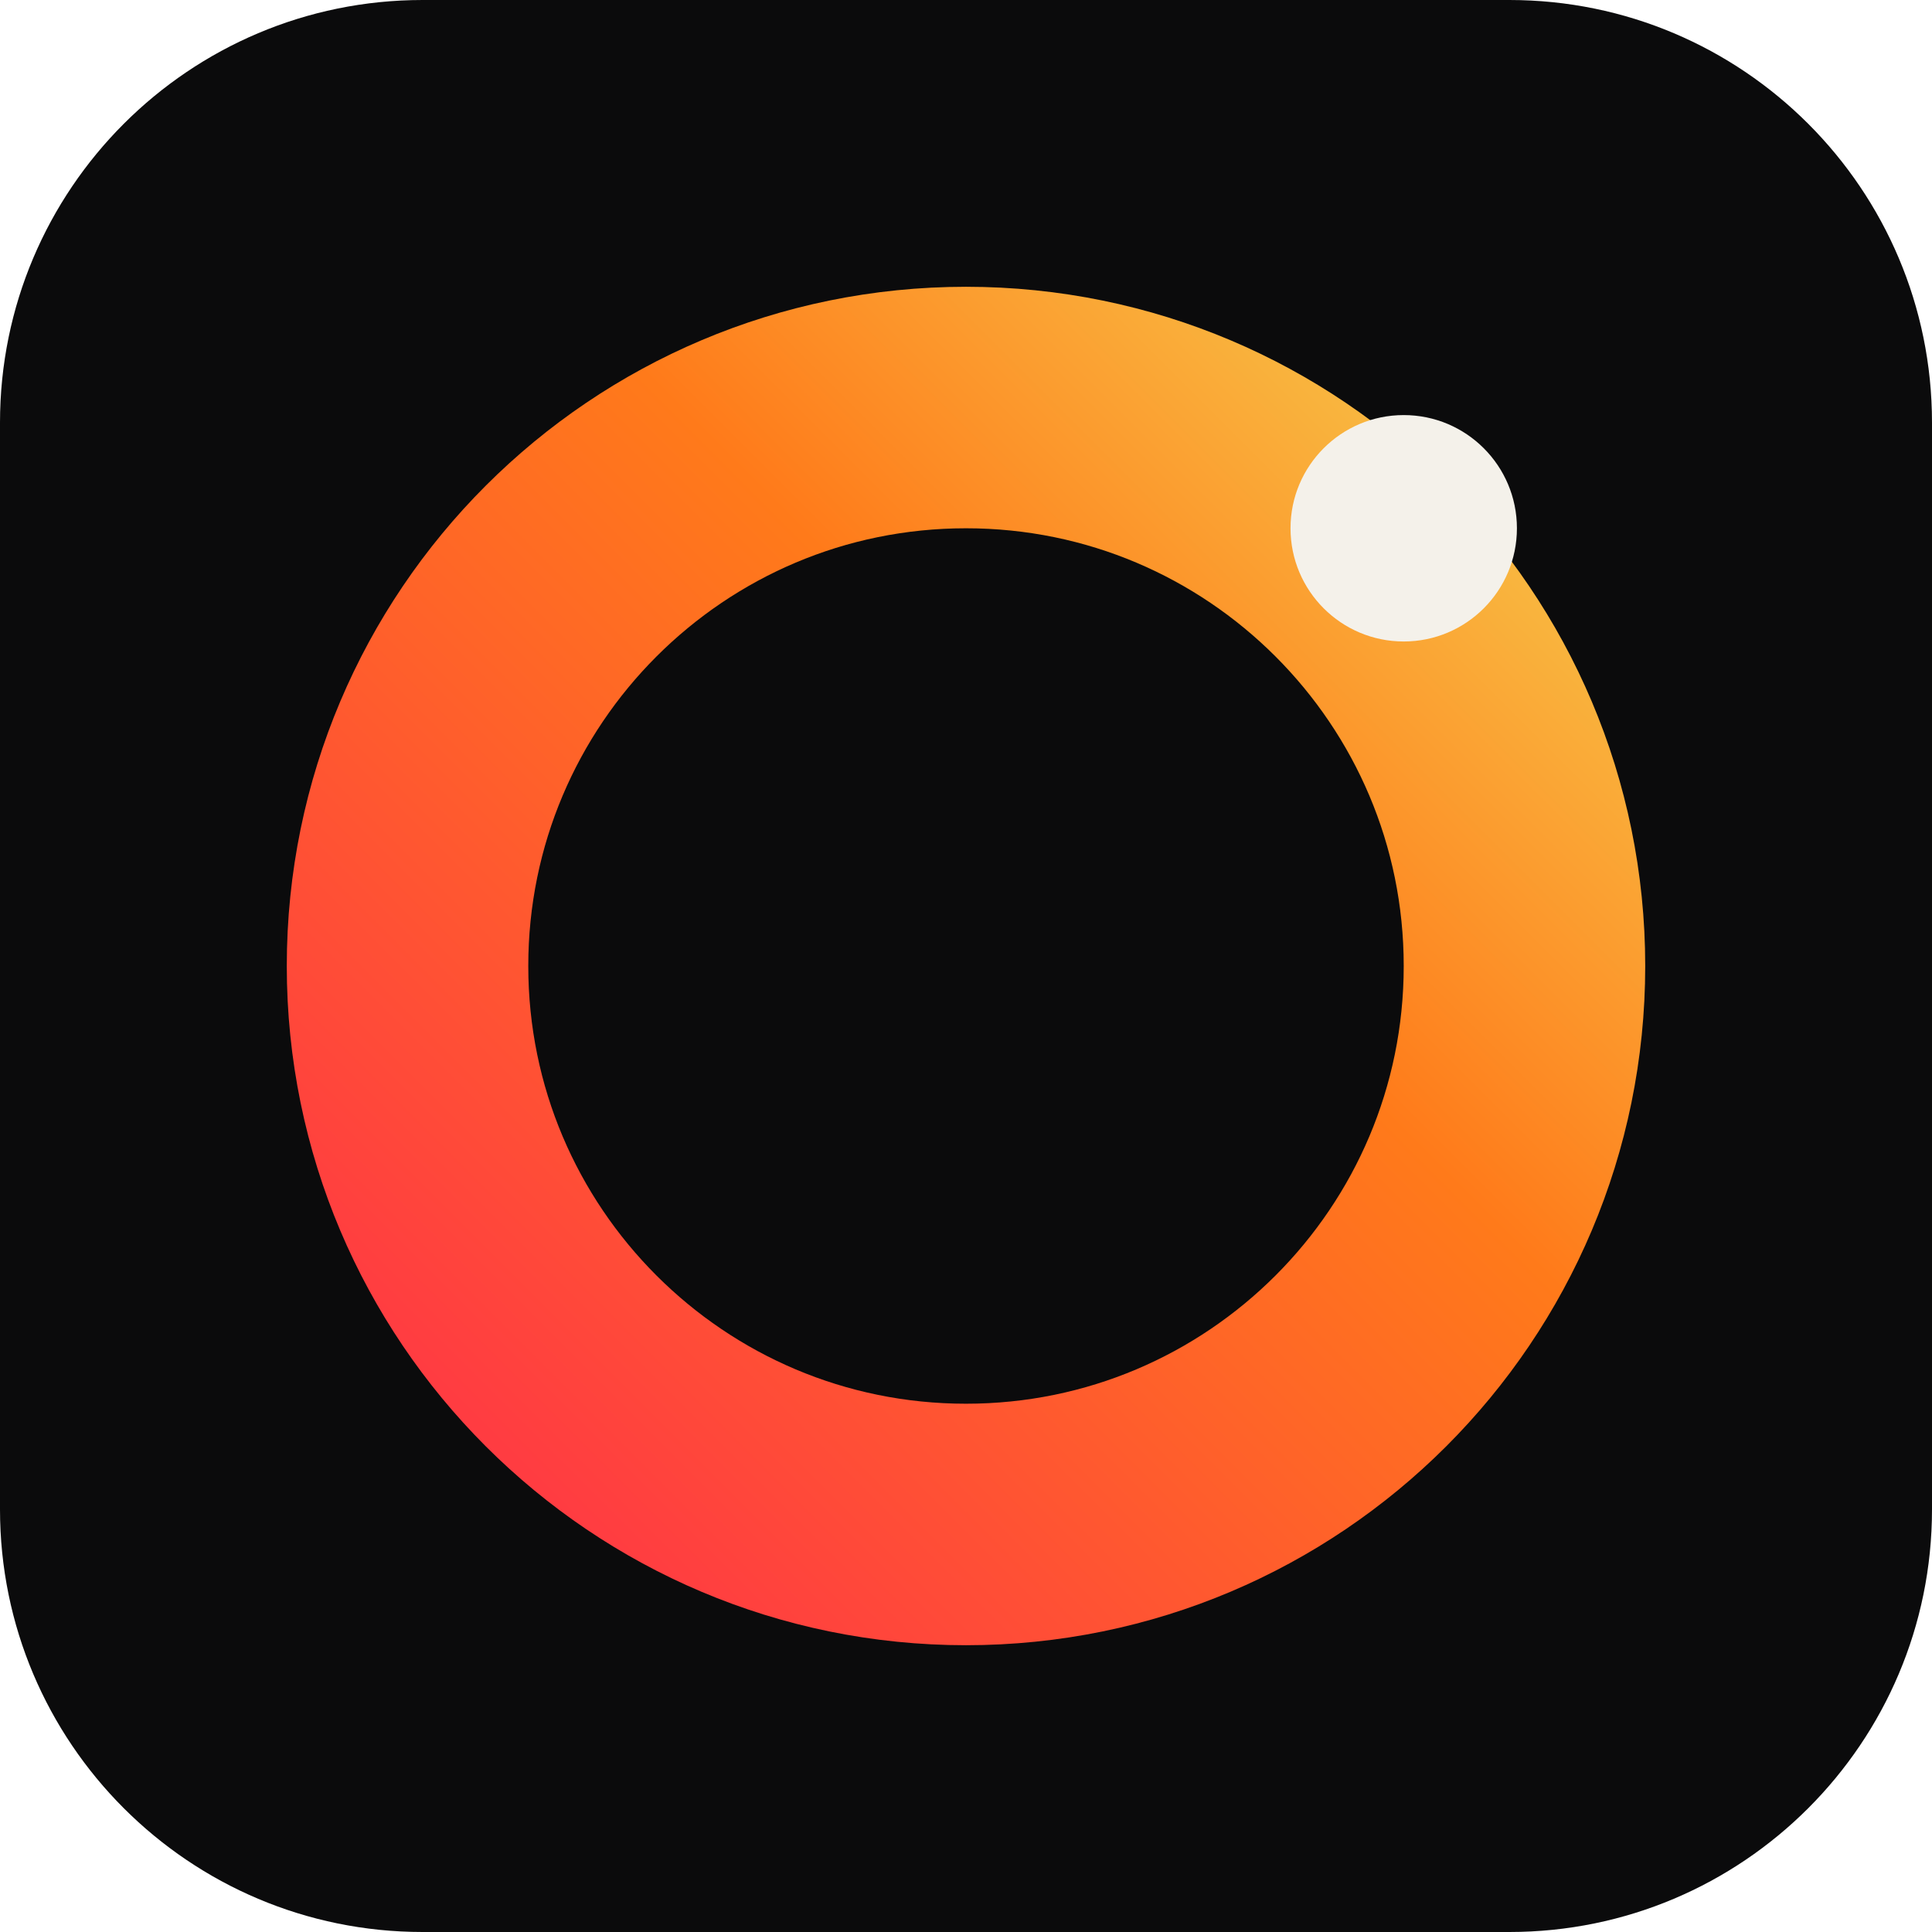
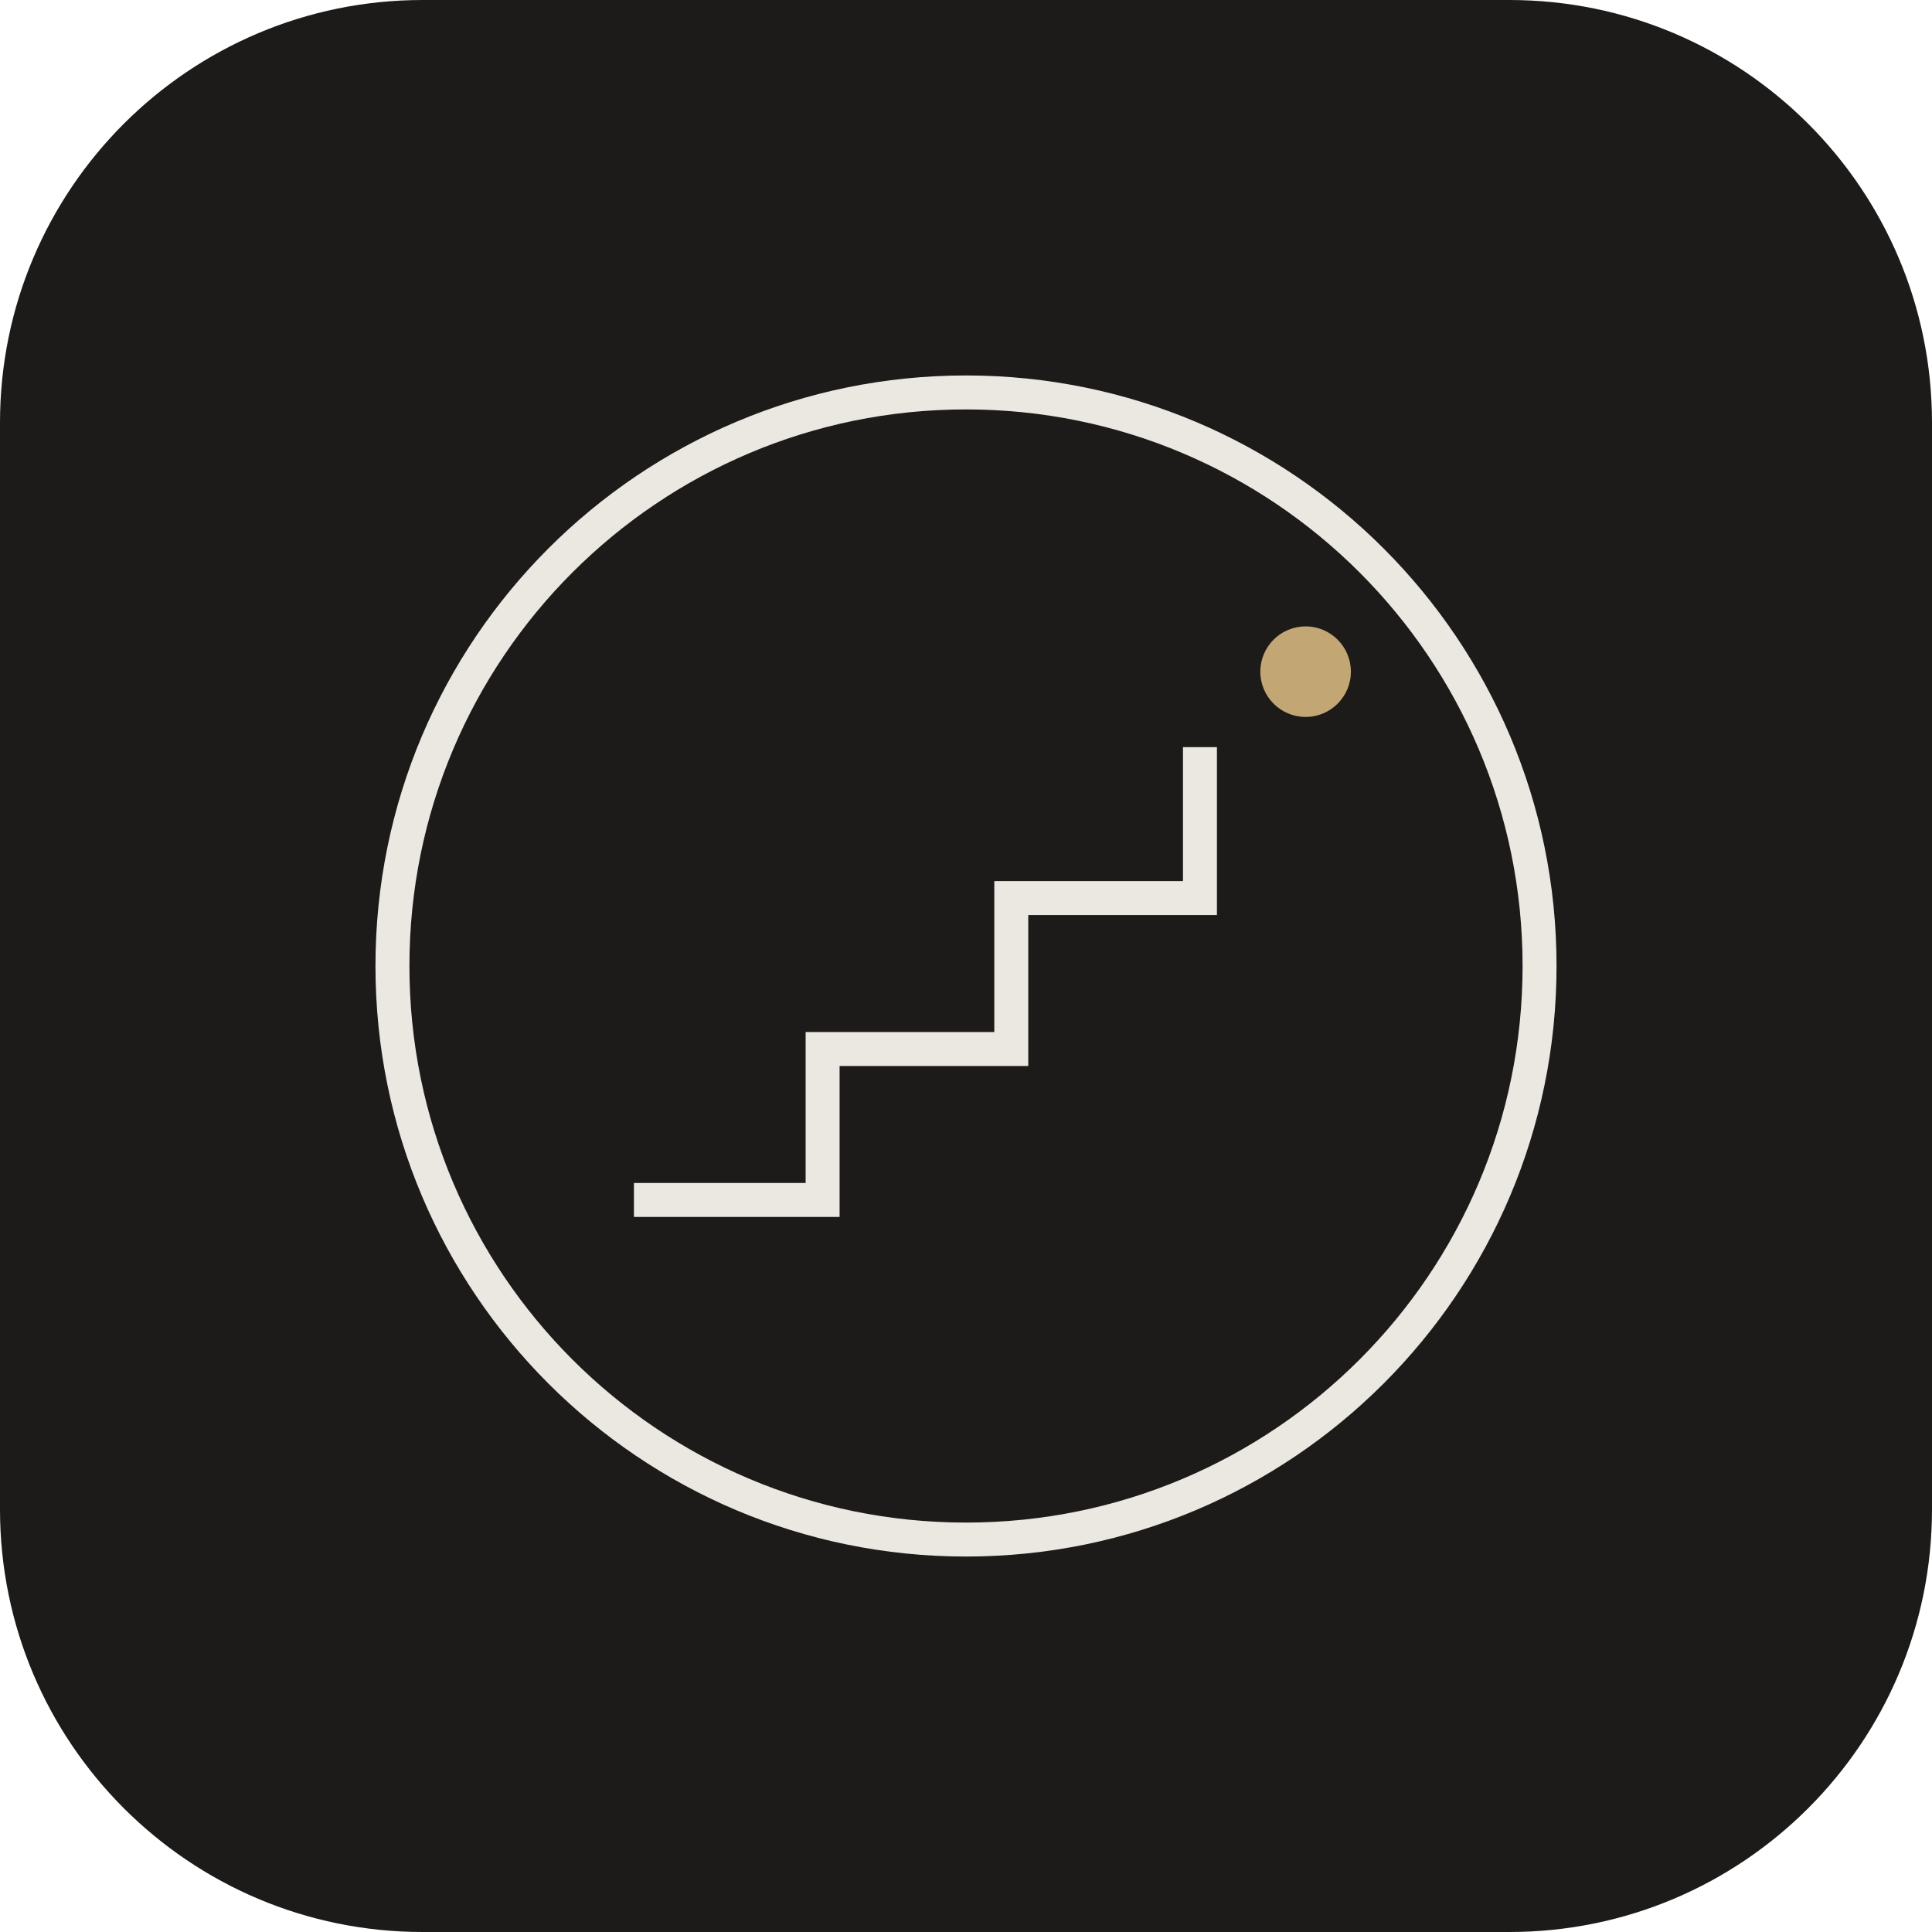
<svg xmlns="http://www.w3.org/2000/svg" viewBox="0 0 512 512">
-   <defs>
-     <linearGradient id="f" x1="0" y1="1" x2="1" y2="0">
-       <stop offset="0" stop-color="#FF3347" />
-       <stop offset=".62" stop-color="#FF7A1A" />
-       <stop offset="1" stop-color="#F7C548" />
-     </linearGradient>
-   </defs>
-   <rect width="512" height="512" rx="112" fill="#0B0B0C" />
-   <circle cx="256" cy="256" r="148" fill="none" stroke="url(#f)" stroke-width="64" />
-   <circle cx="372" cy="140" r="30" fill="#F4F1EA" />
+   <rect width="512" height="512" rx="112" fill="#1C1B19" />
+   <g id="mark">
+     <circle cx="256" cy="256" r="152" fill="none" stroke="#EBE8E2" stroke-width="9" />
+     <path d="M168 318 H218 V278 H268 V238 H318 V198" fill="none" stroke="#EBE8E2" stroke-width="9" stroke-linejoin="miter" />
+     <circle cx="346" cy="178" r="12" fill="#C2A673" />
+   </g>
</svg>
